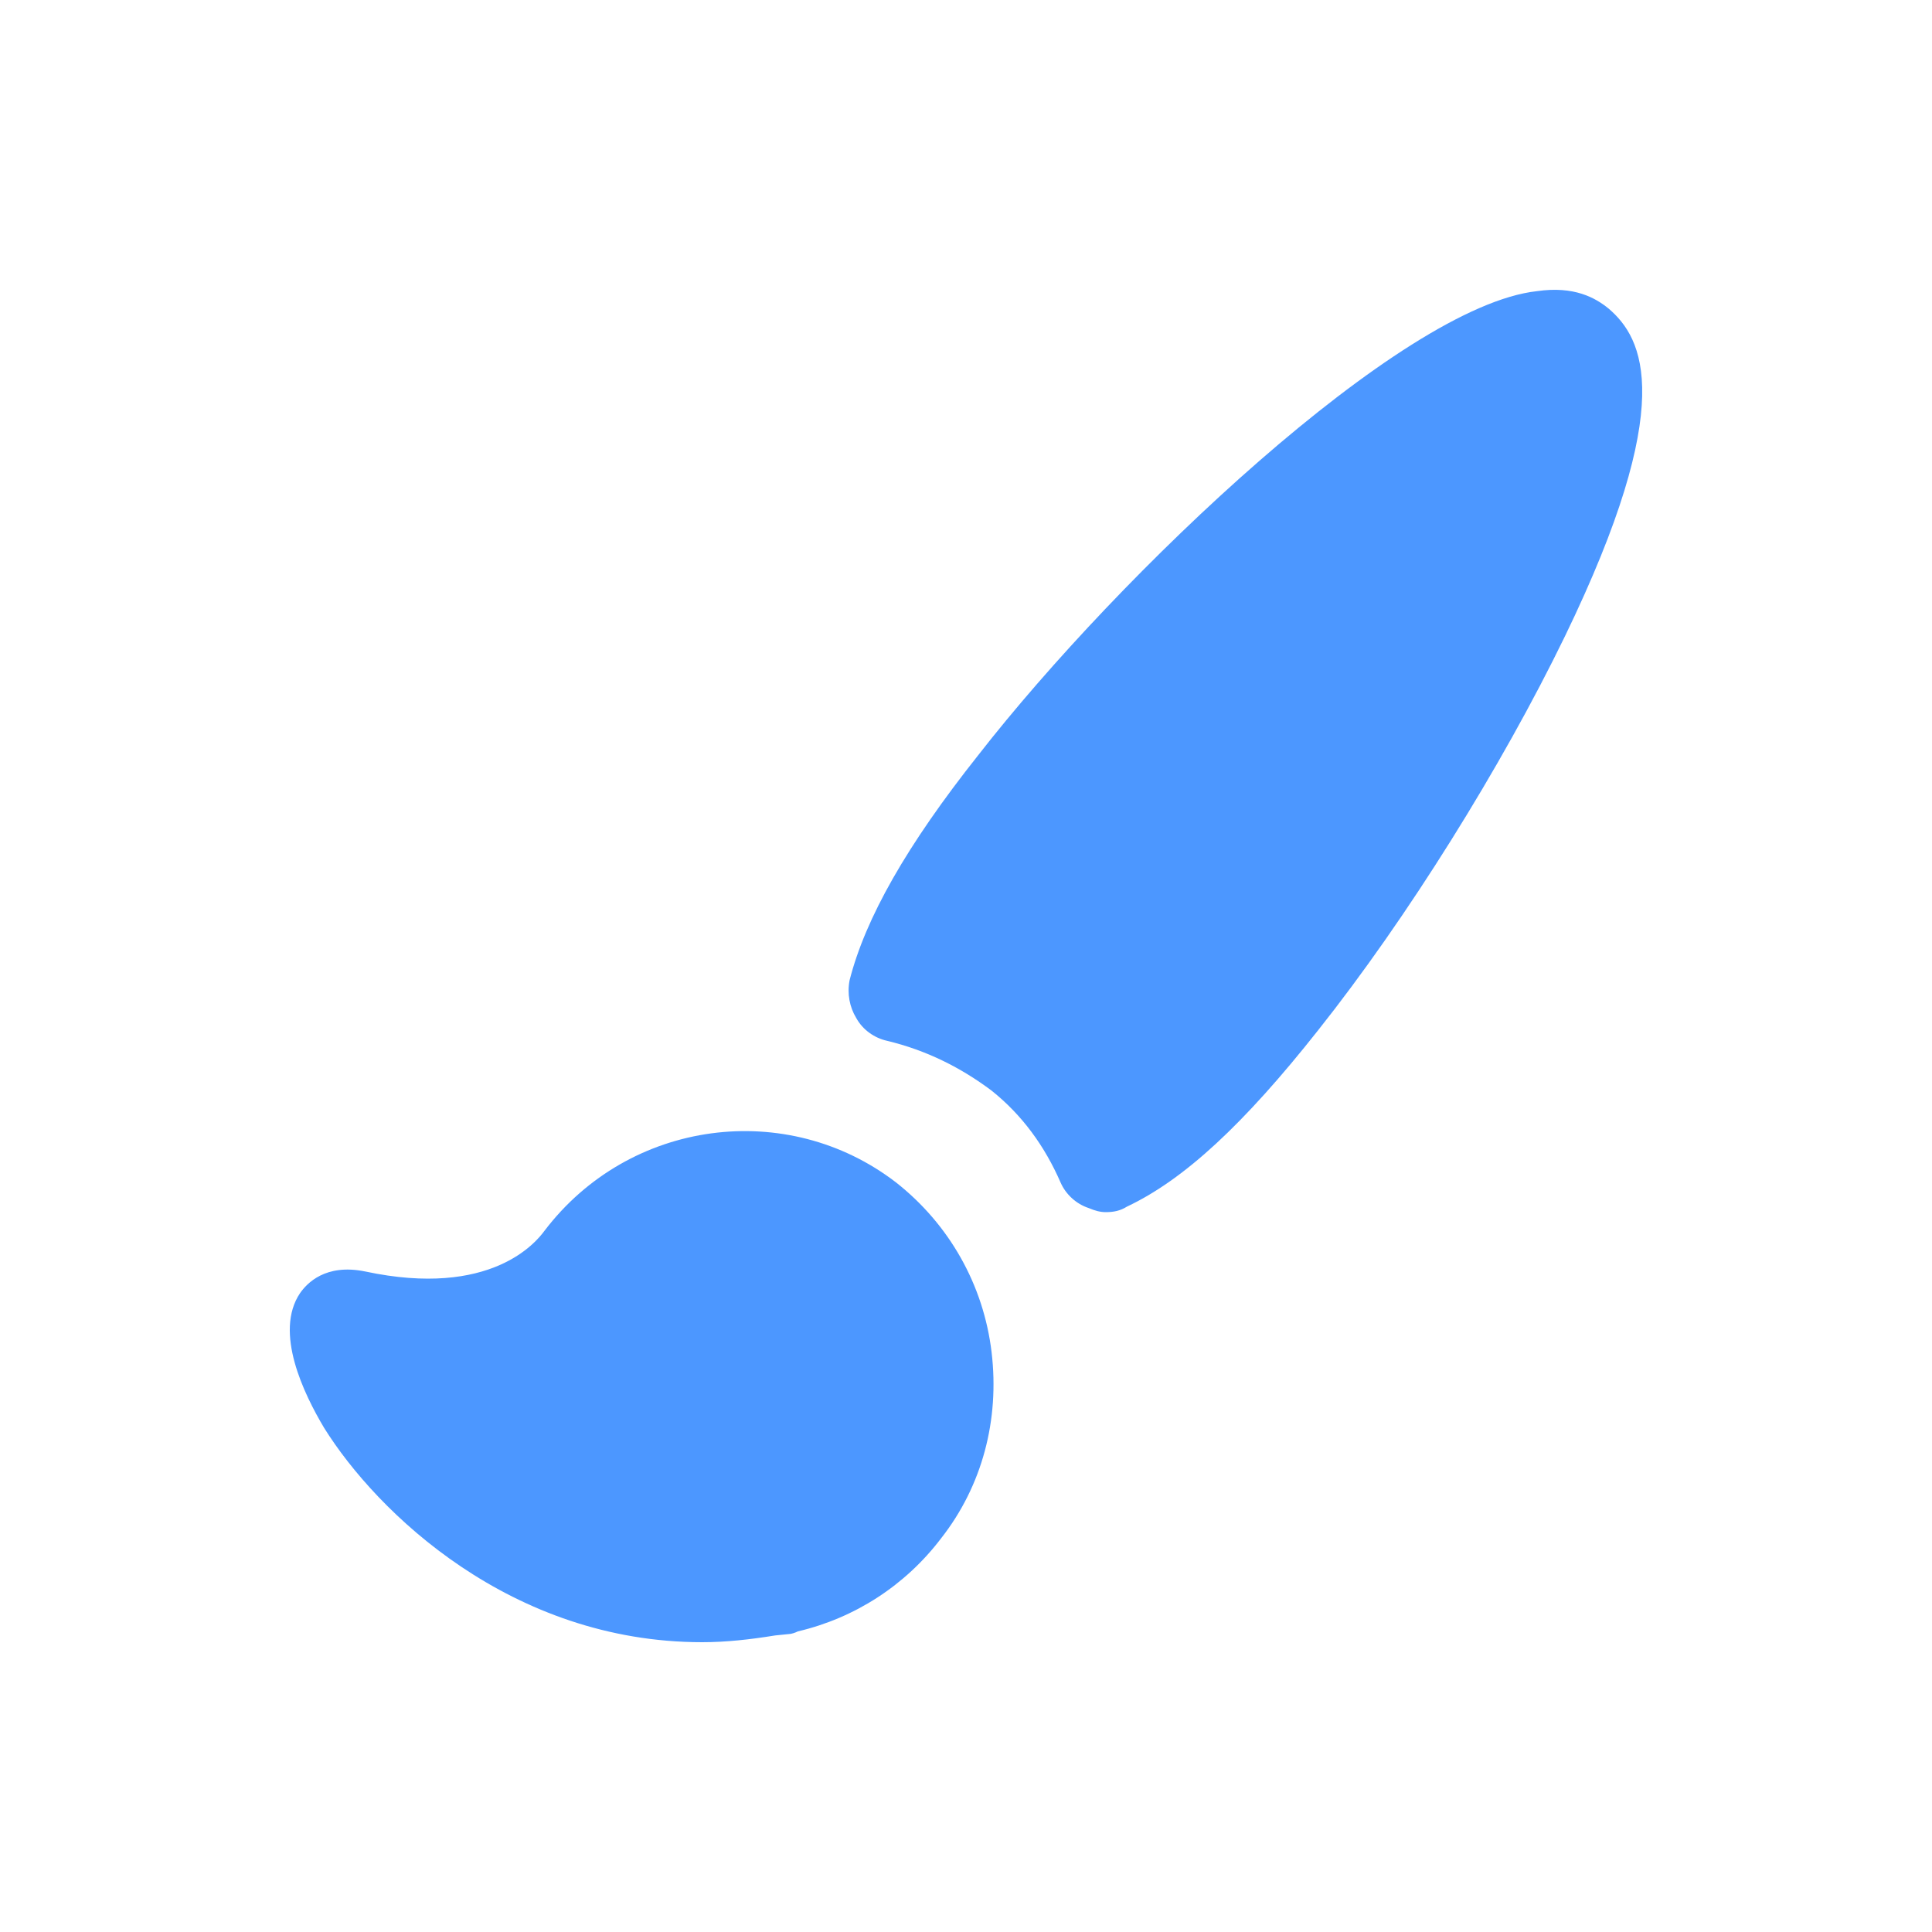
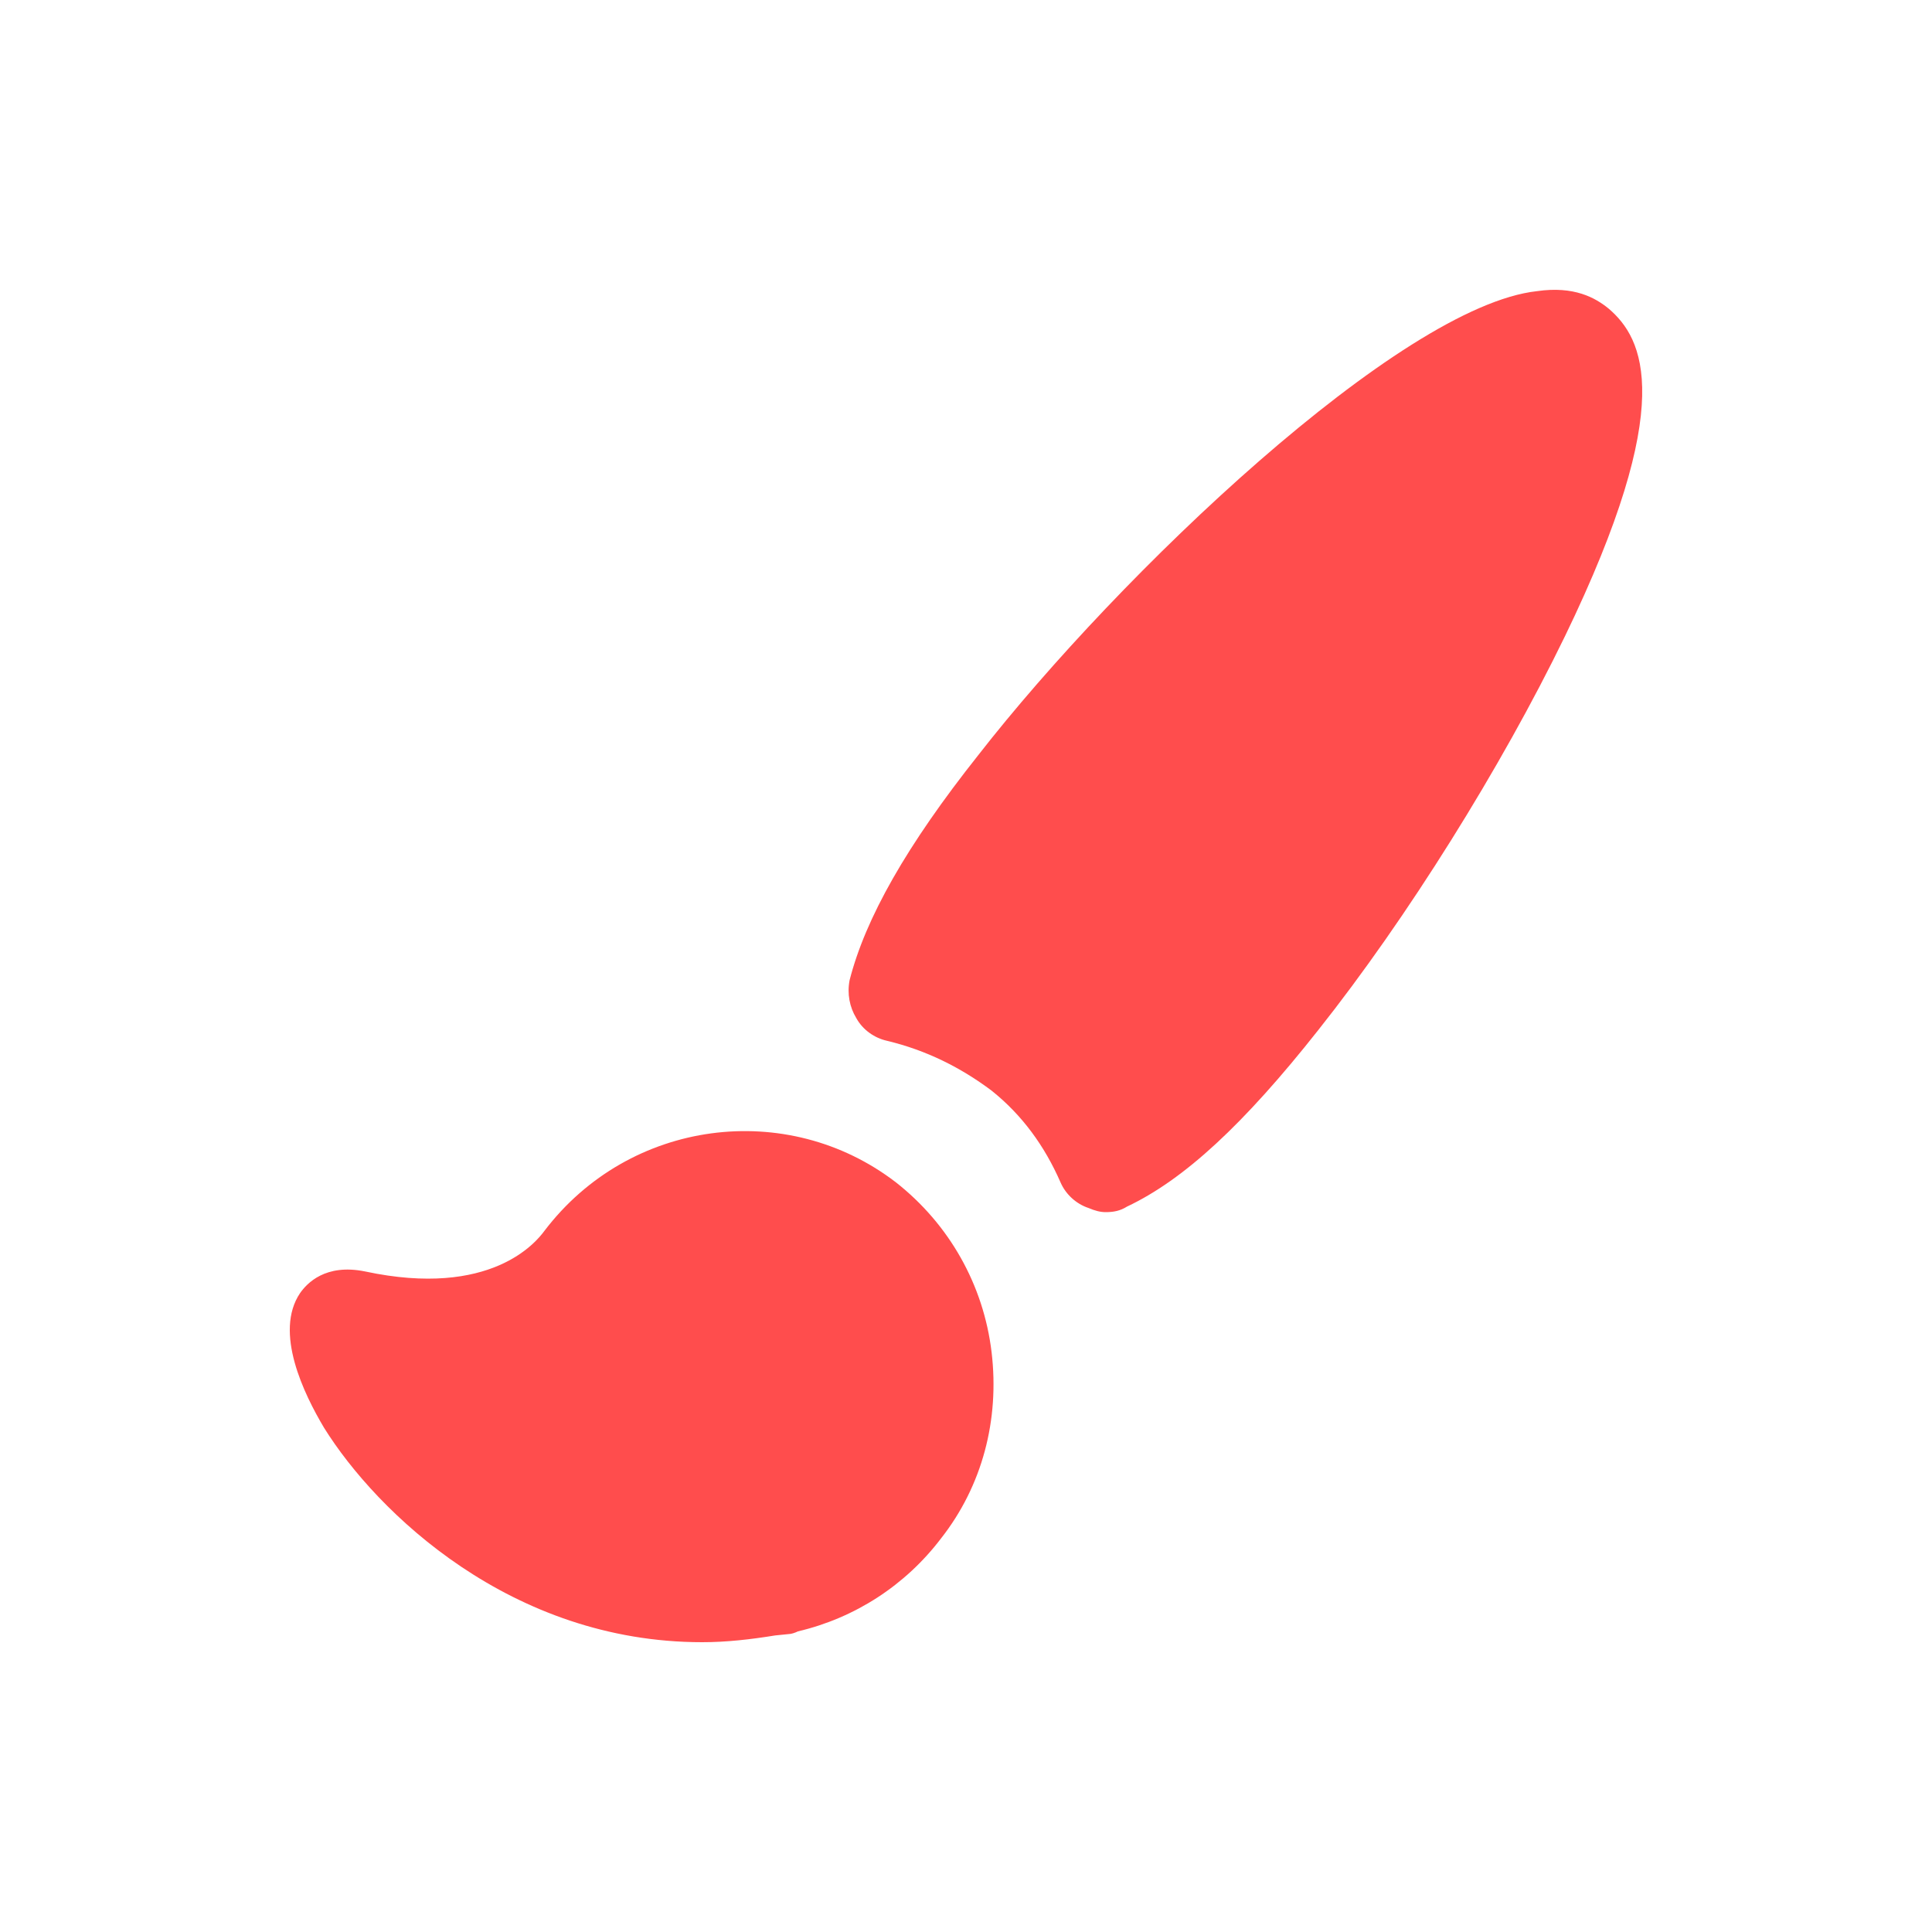
<svg xmlns="http://www.w3.org/2000/svg" width="20px" height="20px" viewBox="0 0 20 20" version="1.1">
  <defs />
  <g id="Paint-Editor-V1" stroke="none" stroke-width="1" fill="none" fill-rule="evenodd">
-     <path d="M16.2,6.587 C15.542,7.942 14.566,9.505 13.646,10.664 C12.875,11.64 12.257,12.212 11.666,12.491 C11.597,12.534 11.53,12.548 11.446,12.548 C11.391,12.548 11.336,12.534 11.268,12.505 C11.144,12.464 11.034,12.367 10.979,12.241 C10.814,11.863 10.581,11.543 10.266,11.291 C9.949,11.053 9.591,10.872 9.181,10.774 C9.056,10.746 8.932,10.664 8.863,10.537 C8.795,10.425 8.768,10.286 8.795,10.147 C8.959,9.505 9.385,8.752 10.127,7.817 C11.585,5.945 14.498,3.169 15.911,3.014 C16.296,2.958 16.516,3.083 16.653,3.195 C17.012,3.502 17.369,4.174 16.2,6.587 Z M10.265,13.999 C10.348,14.697 10.169,15.381 9.742,15.925 C9.372,16.412 8.85,16.749 8.26,16.888 C8.232,16.902 8.191,16.916 8.163,16.916 L8.025,16.93 C7.765,16.972 7.518,17 7.269,17 C5.292,17 3.903,15.659 3.355,14.781 C3.147,14.432 2.833,13.79 3.107,13.385 C3.176,13.287 3.367,13.078 3.779,13.162 C5.085,13.441 5.552,12.855 5.635,12.743 C6.515,11.584 8.15,11.375 9.275,12.24 C9.826,12.673 10.182,13.301 10.265,13.999 Z" id="Fill-4" fill="#4C97FF" />
+     <path d="M16.2,6.587 C15.542,7.942 14.566,9.505 13.646,10.664 C12.875,11.64 12.257,12.212 11.666,12.491 C11.597,12.534 11.53,12.548 11.446,12.548 C11.391,12.548 11.336,12.534 11.268,12.505 C11.144,12.464 11.034,12.367 10.979,12.241 C10.814,11.863 10.581,11.543 10.266,11.291 C9.949,11.053 9.591,10.872 9.181,10.774 C9.056,10.746 8.932,10.664 8.863,10.537 C8.795,10.425 8.768,10.286 8.795,10.147 C8.959,9.505 9.385,8.752 10.127,7.817 C11.585,5.945 14.498,3.169 15.911,3.014 C16.296,2.958 16.516,3.083 16.653,3.195 C17.012,3.502 17.369,4.174 16.2,6.587 Z M10.265,13.999 C10.348,14.697 10.169,15.381 9.742,15.925 C9.372,16.412 8.85,16.749 8.26,16.888 C8.232,16.902 8.191,16.916 8.163,16.916 L8.025,16.93 C7.765,16.972 7.518,17 7.269,17 C5.292,17 3.903,15.659 3.355,14.781 C3.147,14.432 2.833,13.79 3.107,13.385 C3.176,13.287 3.367,13.078 3.779,13.162 C5.085,13.441 5.552,12.855 5.635,12.743 C6.515,11.584 8.15,11.375 9.275,12.24 C9.826,12.673 10.182,13.301 10.265,13.999 Z" id="Fill-4" fill="#FF4D4D" />
  </g>
</svg>
